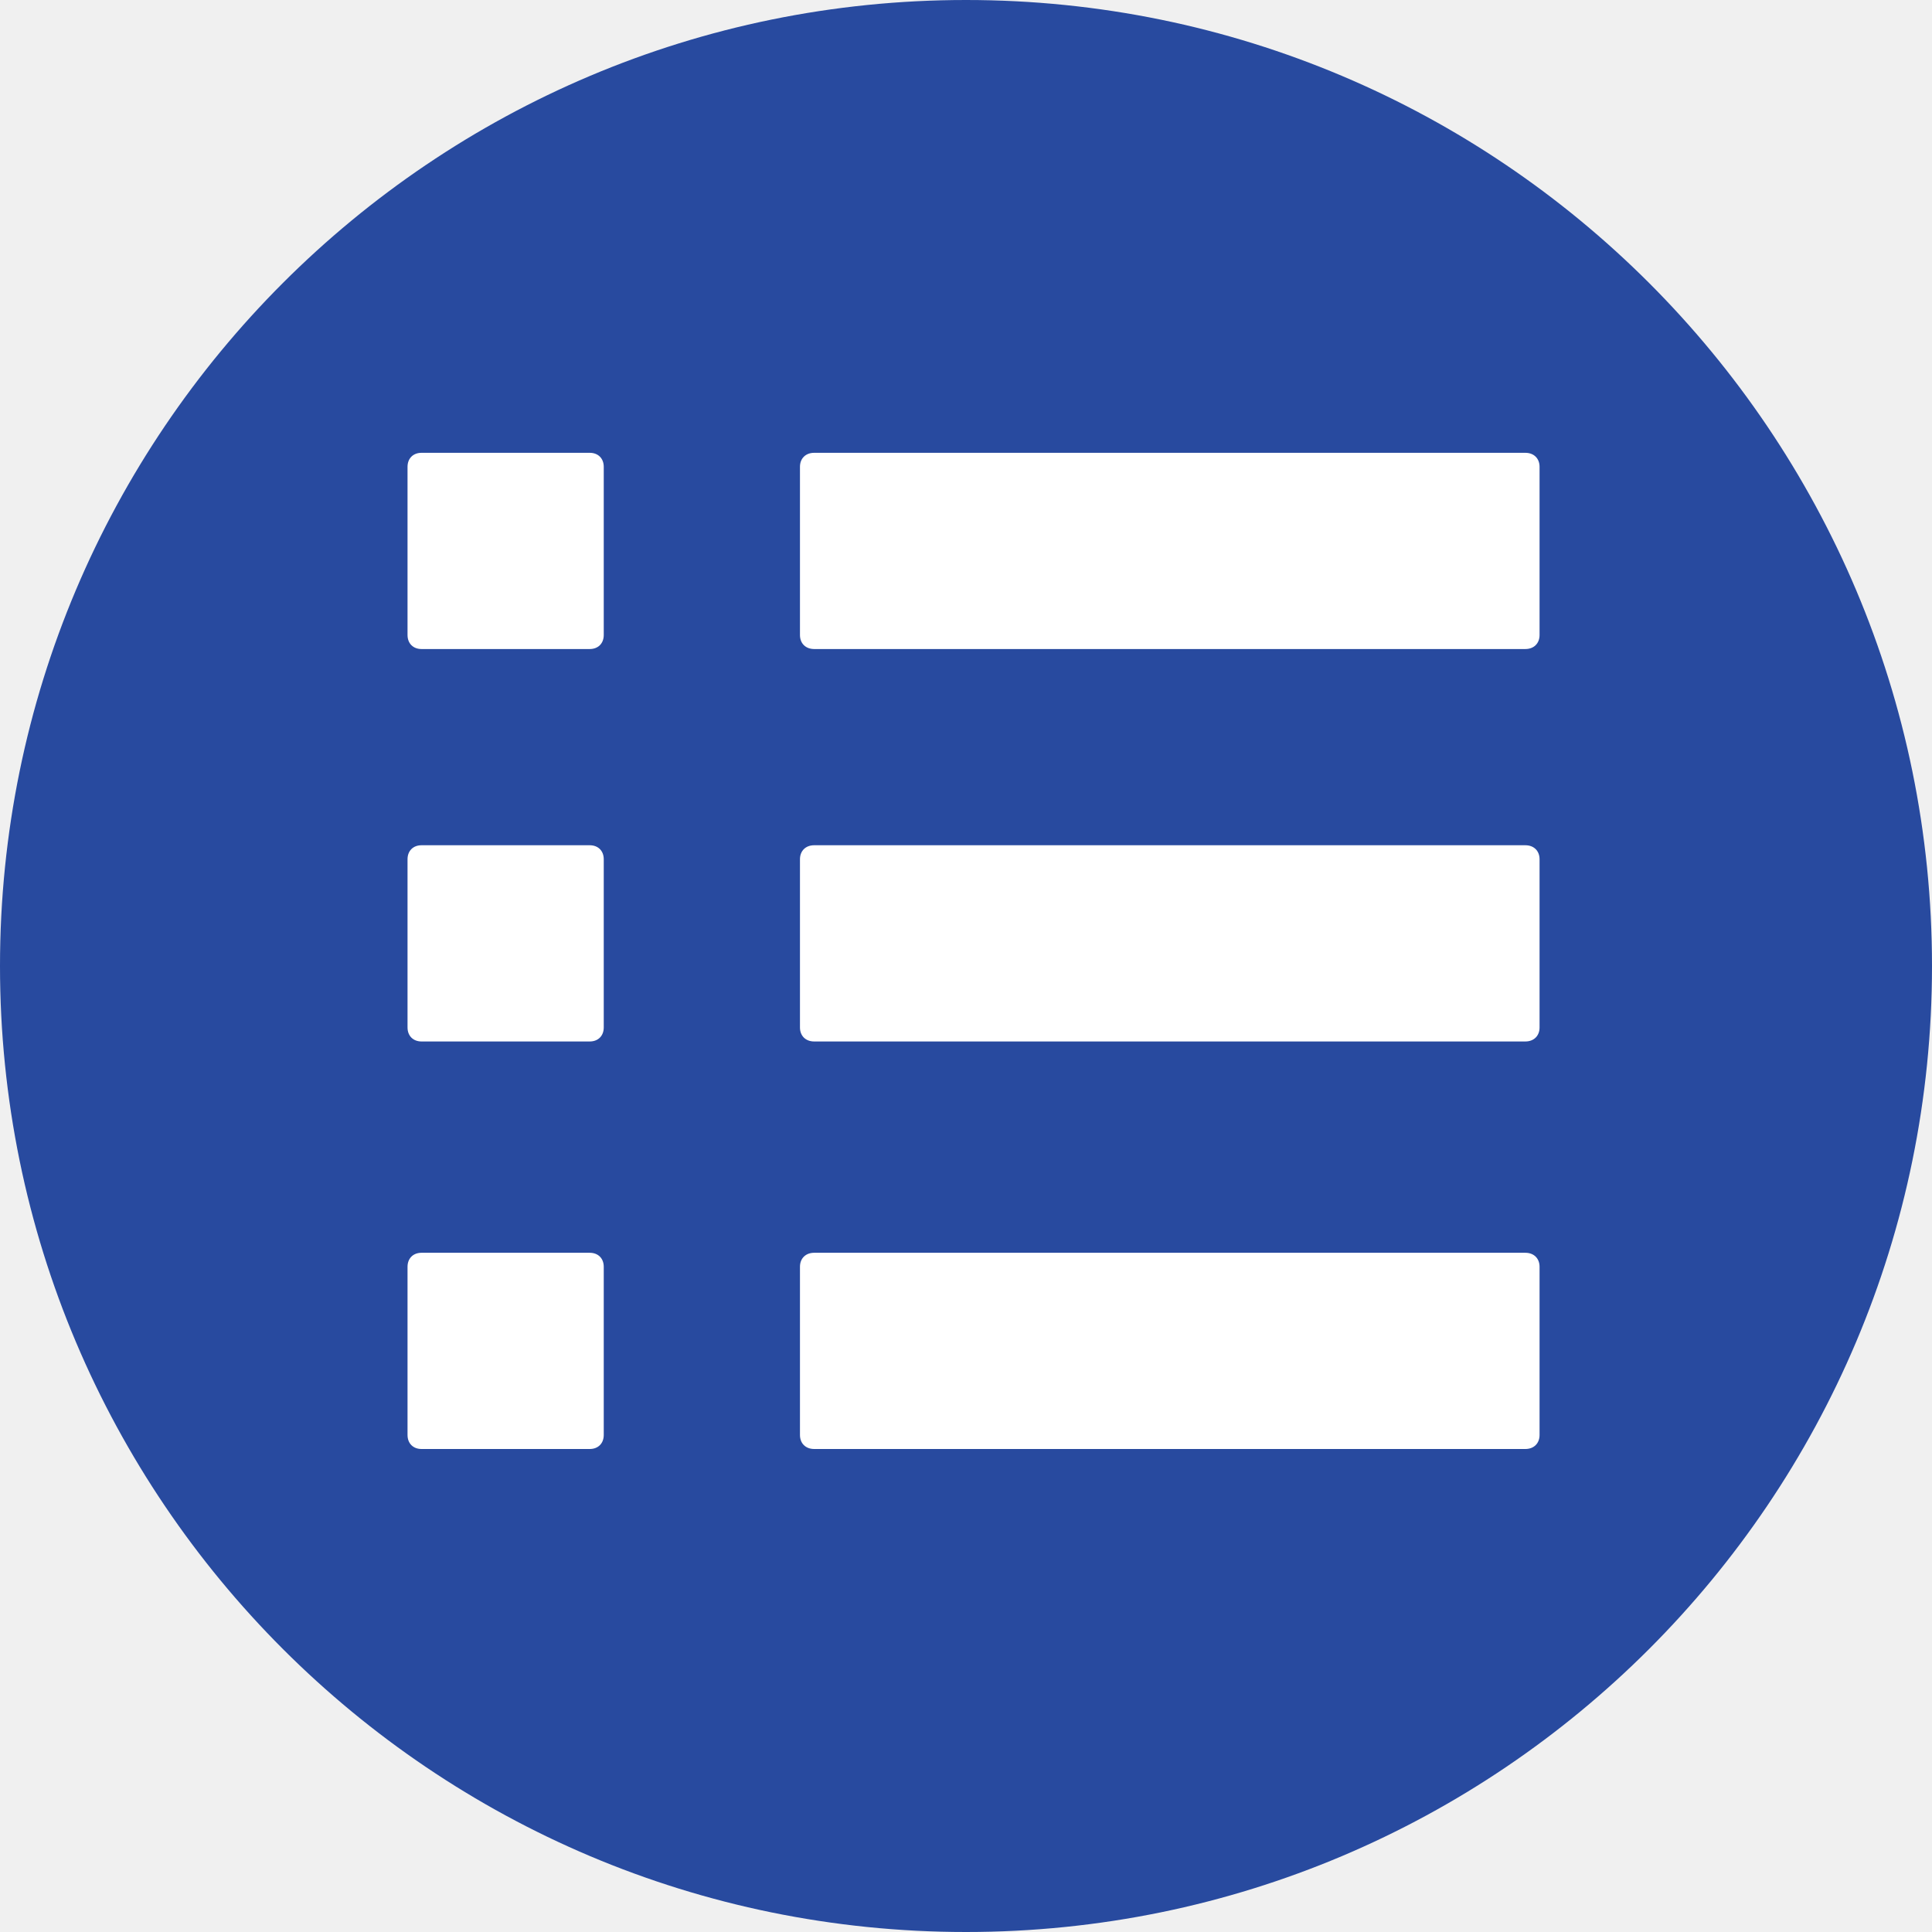
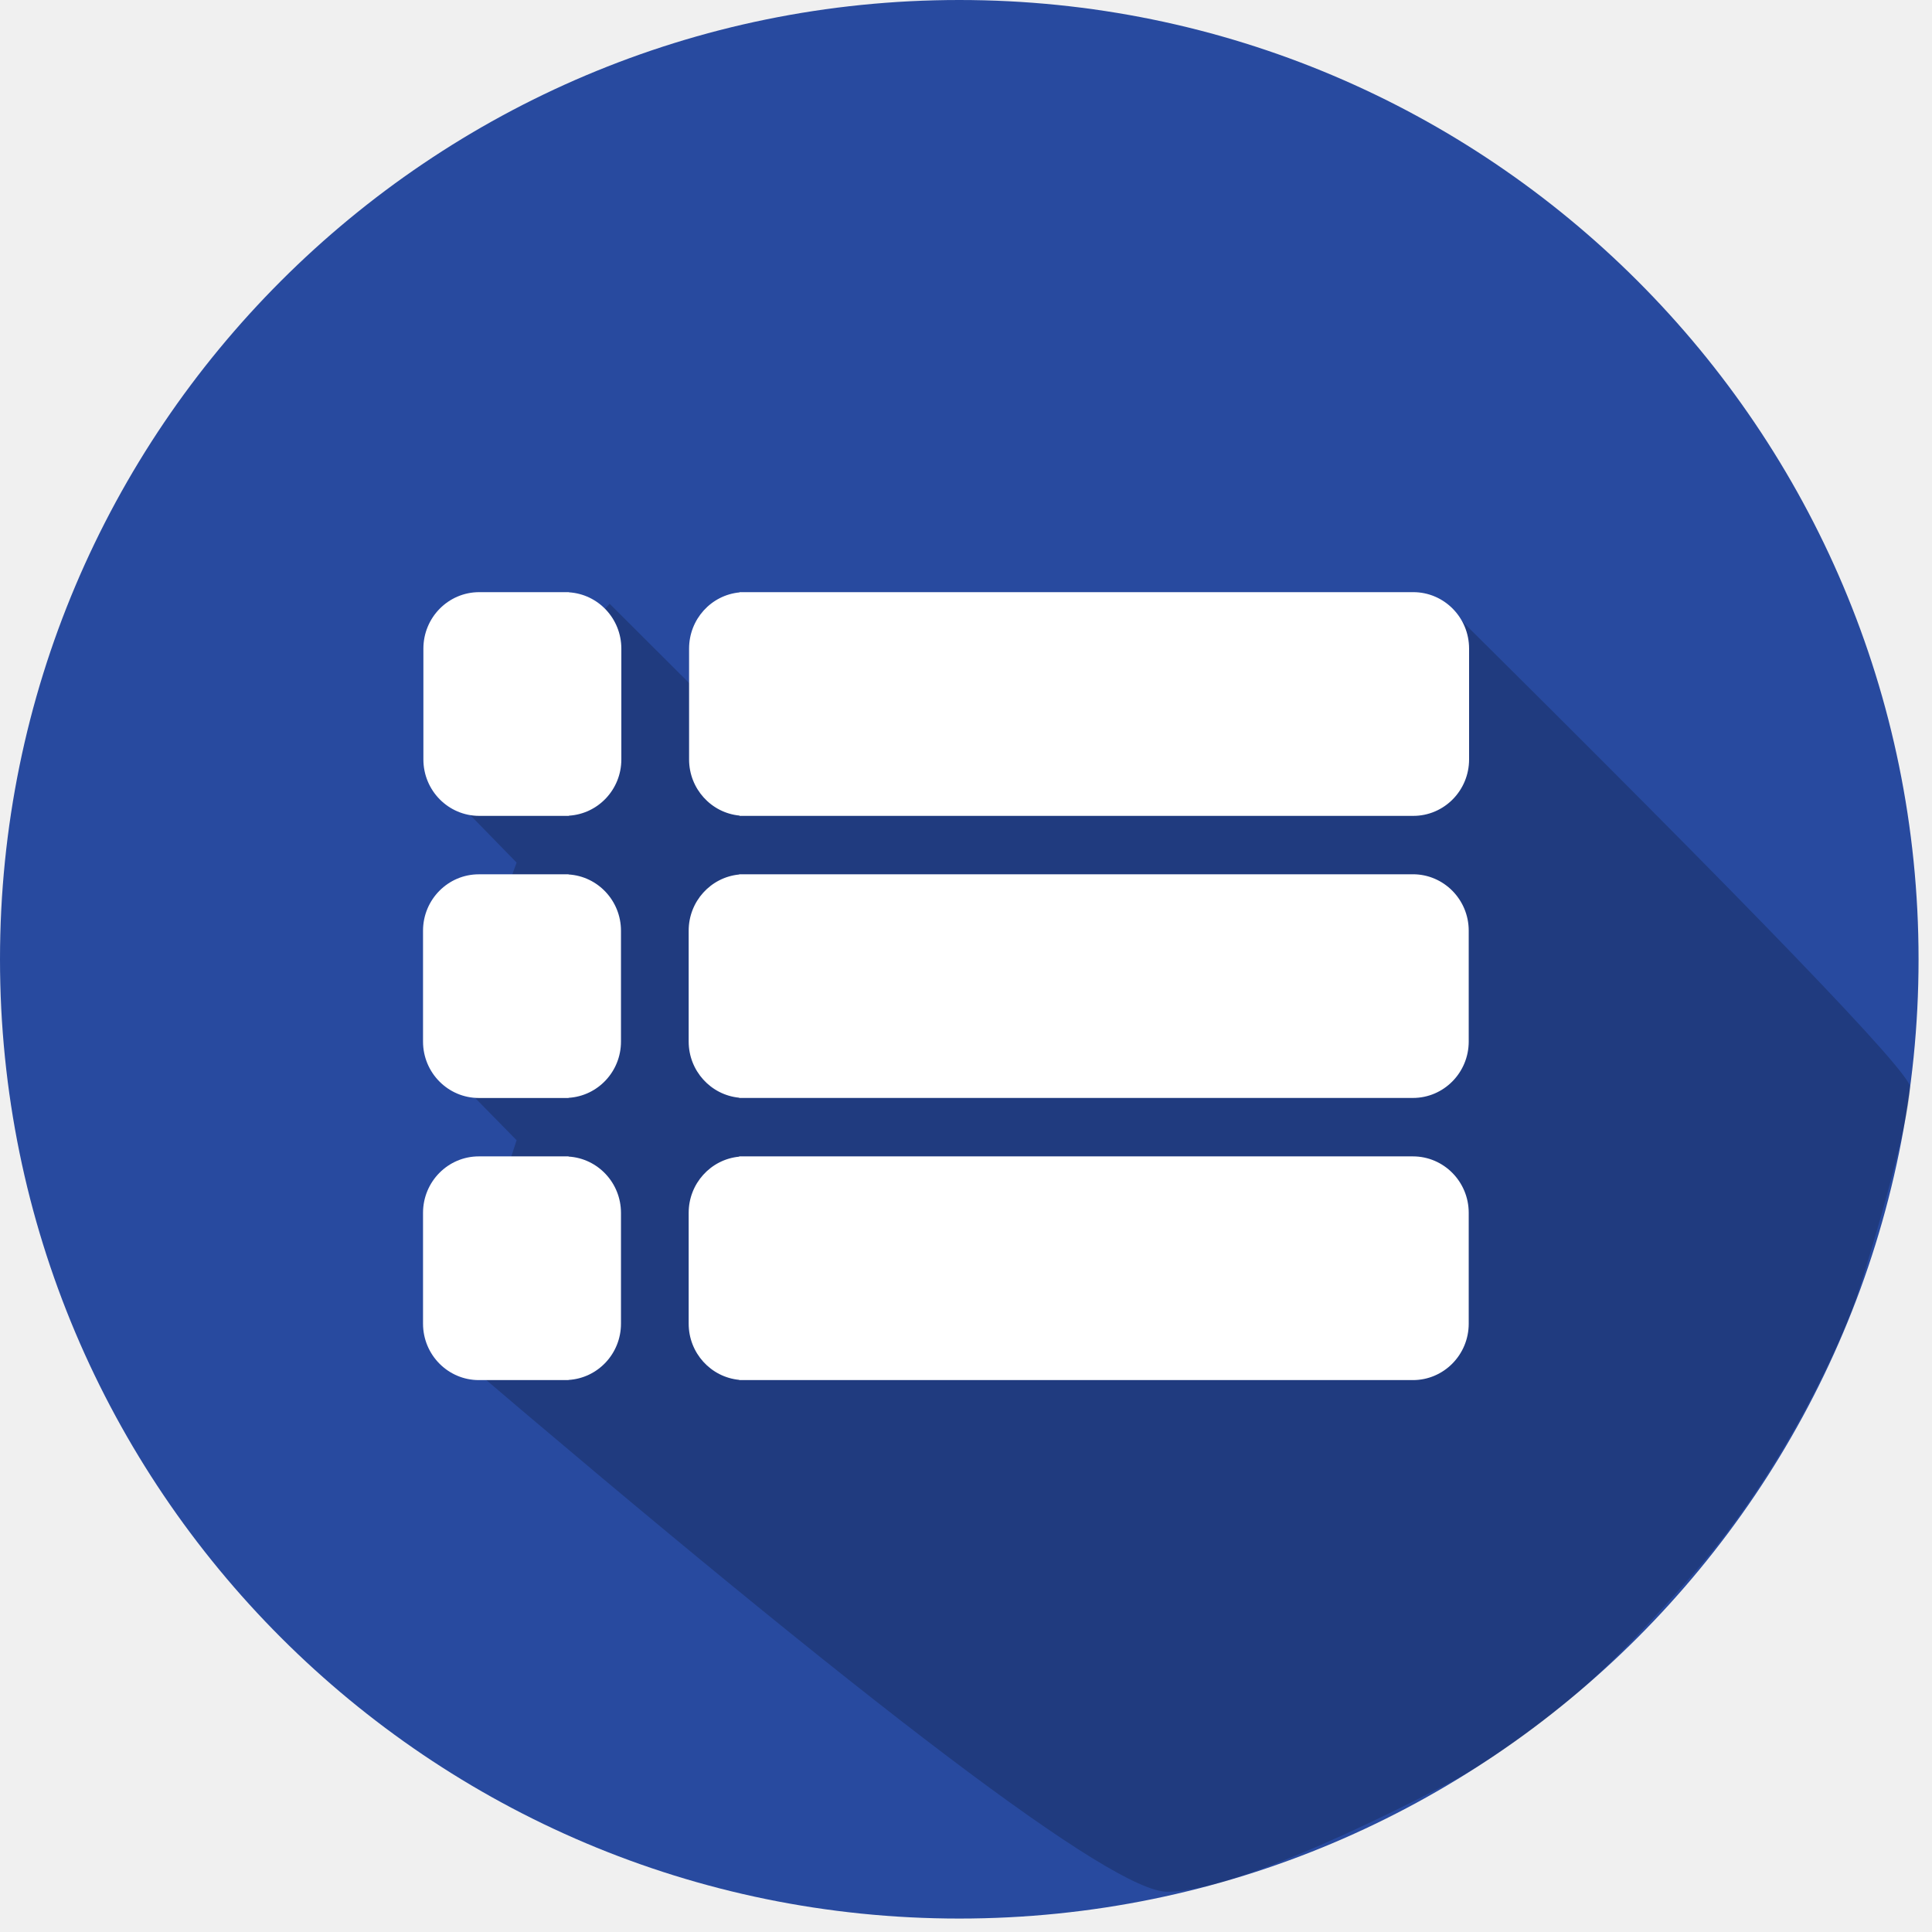
- <svg xmlns="http://www.w3.org/2000/svg" width="128px" height="128px" viewBox="0 0 128 128" version="1.1">
+ <svg xmlns="http://www.w3.org/2000/svg" width="48px" height="48px" viewBox="0 0 48 48" version="1.1">
  <defs />
  <g id="Page-1" stroke="none" stroke-width="1" fill="none" fill-rule="evenodd">
-     <g id="if_Menu2_1891012" fill-rule="nonzero">
-       <circle id="Oval" fill="#284A9F" cx="64" cy="64" r="64" />
-       <g id="Group" transform="translate(27, 30)" fill="#FFFFFF">
-         <path d="M74.058,0 L26.942,0 C26.377,0 26,0.371 26,0.929 L26,12.071 C26,12.629 26.377,13 26.942,13 L74.058,13 C74.623,13 75,12.629 75,12.071 L75,0.929 C75,0.371 74.623,0 74.058,0 Z" id="Shape" />
-         <path d="M74.058,26 L26.942,26 C26.377,26 26,26.371 26,26.929 L26,38.071 C26,38.629 26.377,39 26.942,39 L74.058,39 C74.623,39 75,38.629 75,38.071 L75,26.929 C75,26.371 74.623,26 74.058,26 Z" id="Shape" />
-         <path d="M74.058,53 L26.942,53 C26.377,53 26,53.371 26,53.929 L26,65.071 C26,65.629 26.377,66 26.942,66 L74.058,66 C74.623,66 75,65.629 75,65.071 L75,53.929 C75,53.371 74.623,53 74.058,53 Z" id="Shape" />
-         <path d="M12.071,0 L0.929,0 C0.371,0 0,0.371 0,0.929 L0,12.071 C0,12.629 0.371,13 0.929,13 L12.071,13 C12.629,13 13,12.629 13,12.071 L13,0.929 C13,0.371 12.629,0 12.071,0 Z" id="Shape" />
-         <path d="M12.071,26 L0.929,26 C0.371,26 0,26.371 0,26.929 L0,38.071 C0,38.629 0.371,39 0.929,39 L12.071,39 C12.629,39 13,38.629 13,38.071 L13,26.929 C13,26.371 12.629,26 12.071,26 Z" id="Shape" />
-         <path d="M12.071,53 L0.929,53 C0.371,53 0,53.371 0,53.929 L0,65.071 C0,65.629 0.371,66 0.929,66 L12.071,66 C12.629,66 13,65.629 13,65.071 L13,53.929 C13,53.371 12.629,53 12.071,53 Z" id="Shape" />
+     <path d="M0,23.833 C0,10.67 10.67,0 23.833,0 C36.996,0 47.666,10.67 47.666,23.833 C47.666,36.995 36.996,47.666 23.833,47.666 C10.67,47.666 0,36.995 0,23.833 Z" id="Shape" fill="#284A9F" fill-rule="nonzero" />
+     <g id="if_Menu_2001884" transform="translate(10, 14)" fill-rule="nonzero">
+       <path d="M37.454,13.004 C37.454,12.64 33.605,8.645 25.908,1.02 L7.147,2.996 L5.146,1 L1,5.55 L2.835,7.431 L1,12.458 L2.835,14.329 L1.145,19.491 C11.694,28.497 17.646,33 19,33 C21.031,33 26.248,30.166 26.248,30.166 C26.248,30.166 27.562,29.434 29.11,28.126 C30.094,27.295 31.131,26.18 32.12,25.042 C34.355,22.471 35.821,19.21 36.19,18.033 C36.979,15.515 37.454,13.551 37.454,13.004 Z" id="Shape" fill="#000000" opacity="0.2" />
+       <g id="Group" fill="#FFFFFF">
+         <g id="Shape">
+           <path d="M4.135,0.716 L4.135,0.712 L4.05,0.712 L2.327,0.712 L1.906,0.712 C1.14,0.712 0.519,1.34 0.519,2.114 L0.519,4.868 C0.519,5.642 1.14,6.27 1.906,6.27 L2.327,6.27 L4.05,6.27 L4.135,6.27 L4.135,6.265 C4.861,6.221 5.437,5.613 5.437,4.868 L5.437,2.114 C5.436,1.368 4.861,0.761 4.135,0.716 Z" />
+           <path d="M25.112,0.712 L10.736,0.712 L8.507,0.712 L8.374,0.712 L8.374,0.718 C7.67,0.785 7.12,1.384 7.12,2.114 L7.12,4.868 C7.12,5.596 7.67,6.196 8.374,6.263 L8.374,6.27 L8.507,6.27 L10.736,6.27 L25.113,6.27 C25.878,6.27 26.499,5.642 26.499,4.868 L26.499,2.114 C26.499,1.34 25.878,0.712 25.112,0.712 Z" />
+         </g>
+         <g transform="translate(0, 7.35)" id="Shape">
+           <path d="M4.126,0.376 L4.126,0.372 L4.041,0.372 L2.318,0.372 L1.896,0.372 C1.131,0.372 0.51,1 0.51,1.773 L0.51,4.528 C0.51,5.301 1.131,5.929 1.896,5.929 L2.318,5.929 L4.041,5.929 L4.126,5.929 L4.126,5.925 C4.852,5.881 5.428,5.273 5.428,4.528 L5.428,1.773 C5.427,1.028 4.852,0.42 4.126,0.376 Z" />
+           <path d="M25.104,0.371 L10.726,0.371 L8.498,0.371 L8.365,0.371 L8.365,0.377 C7.661,0.444 7.11,1.043 7.11,1.772 L7.11,4.527 C7.11,5.255 7.661,5.855 8.365,5.922 L8.365,5.928 L8.498,5.928 L10.726,5.928 L25.104,5.928 C25.869,5.928 26.49,5.3 26.49,4.527 L26.49,1.772 C26.49,0.999 25.869,0.371 25.104,0.371 Z" />
+         </g>
+         <g transform="translate(0, 14.7)" id="Shape">
+           <path d="M4.126,0.035 L4.126,0.03 L4.041,0.03 L2.318,0.03 L1.896,0.03 C1.131,0.03 0.51,0.658 0.51,1.432 L0.51,4.186 C0.51,4.96 1.131,5.588 1.896,5.588 L2.318,5.588 L4.041,5.588 L4.126,5.588 L4.126,5.584 C4.852,5.54 5.428,4.932 5.428,4.186 L5.428,1.432 C5.427,0.687 4.852,0.079 4.126,0.035 Z" />
+           <path d="M25.104,0.03 L10.726,0.03 L8.498,0.03 L8.365,0.03 L8.365,0.037 C7.661,0.104 7.11,0.702 7.11,1.432 L7.11,4.186 C7.11,4.915 7.661,5.515 8.365,5.582 L8.365,5.588 L8.498,5.588 L10.726,5.588 L25.104,5.588 C25.869,5.588 26.49,4.96 26.49,4.186 L26.49,1.432 C26.49,0.658 25.869,0.03 25.104,0.03 Z" />
+         </g>
      </g>
    </g>
  </g>
</svg>
